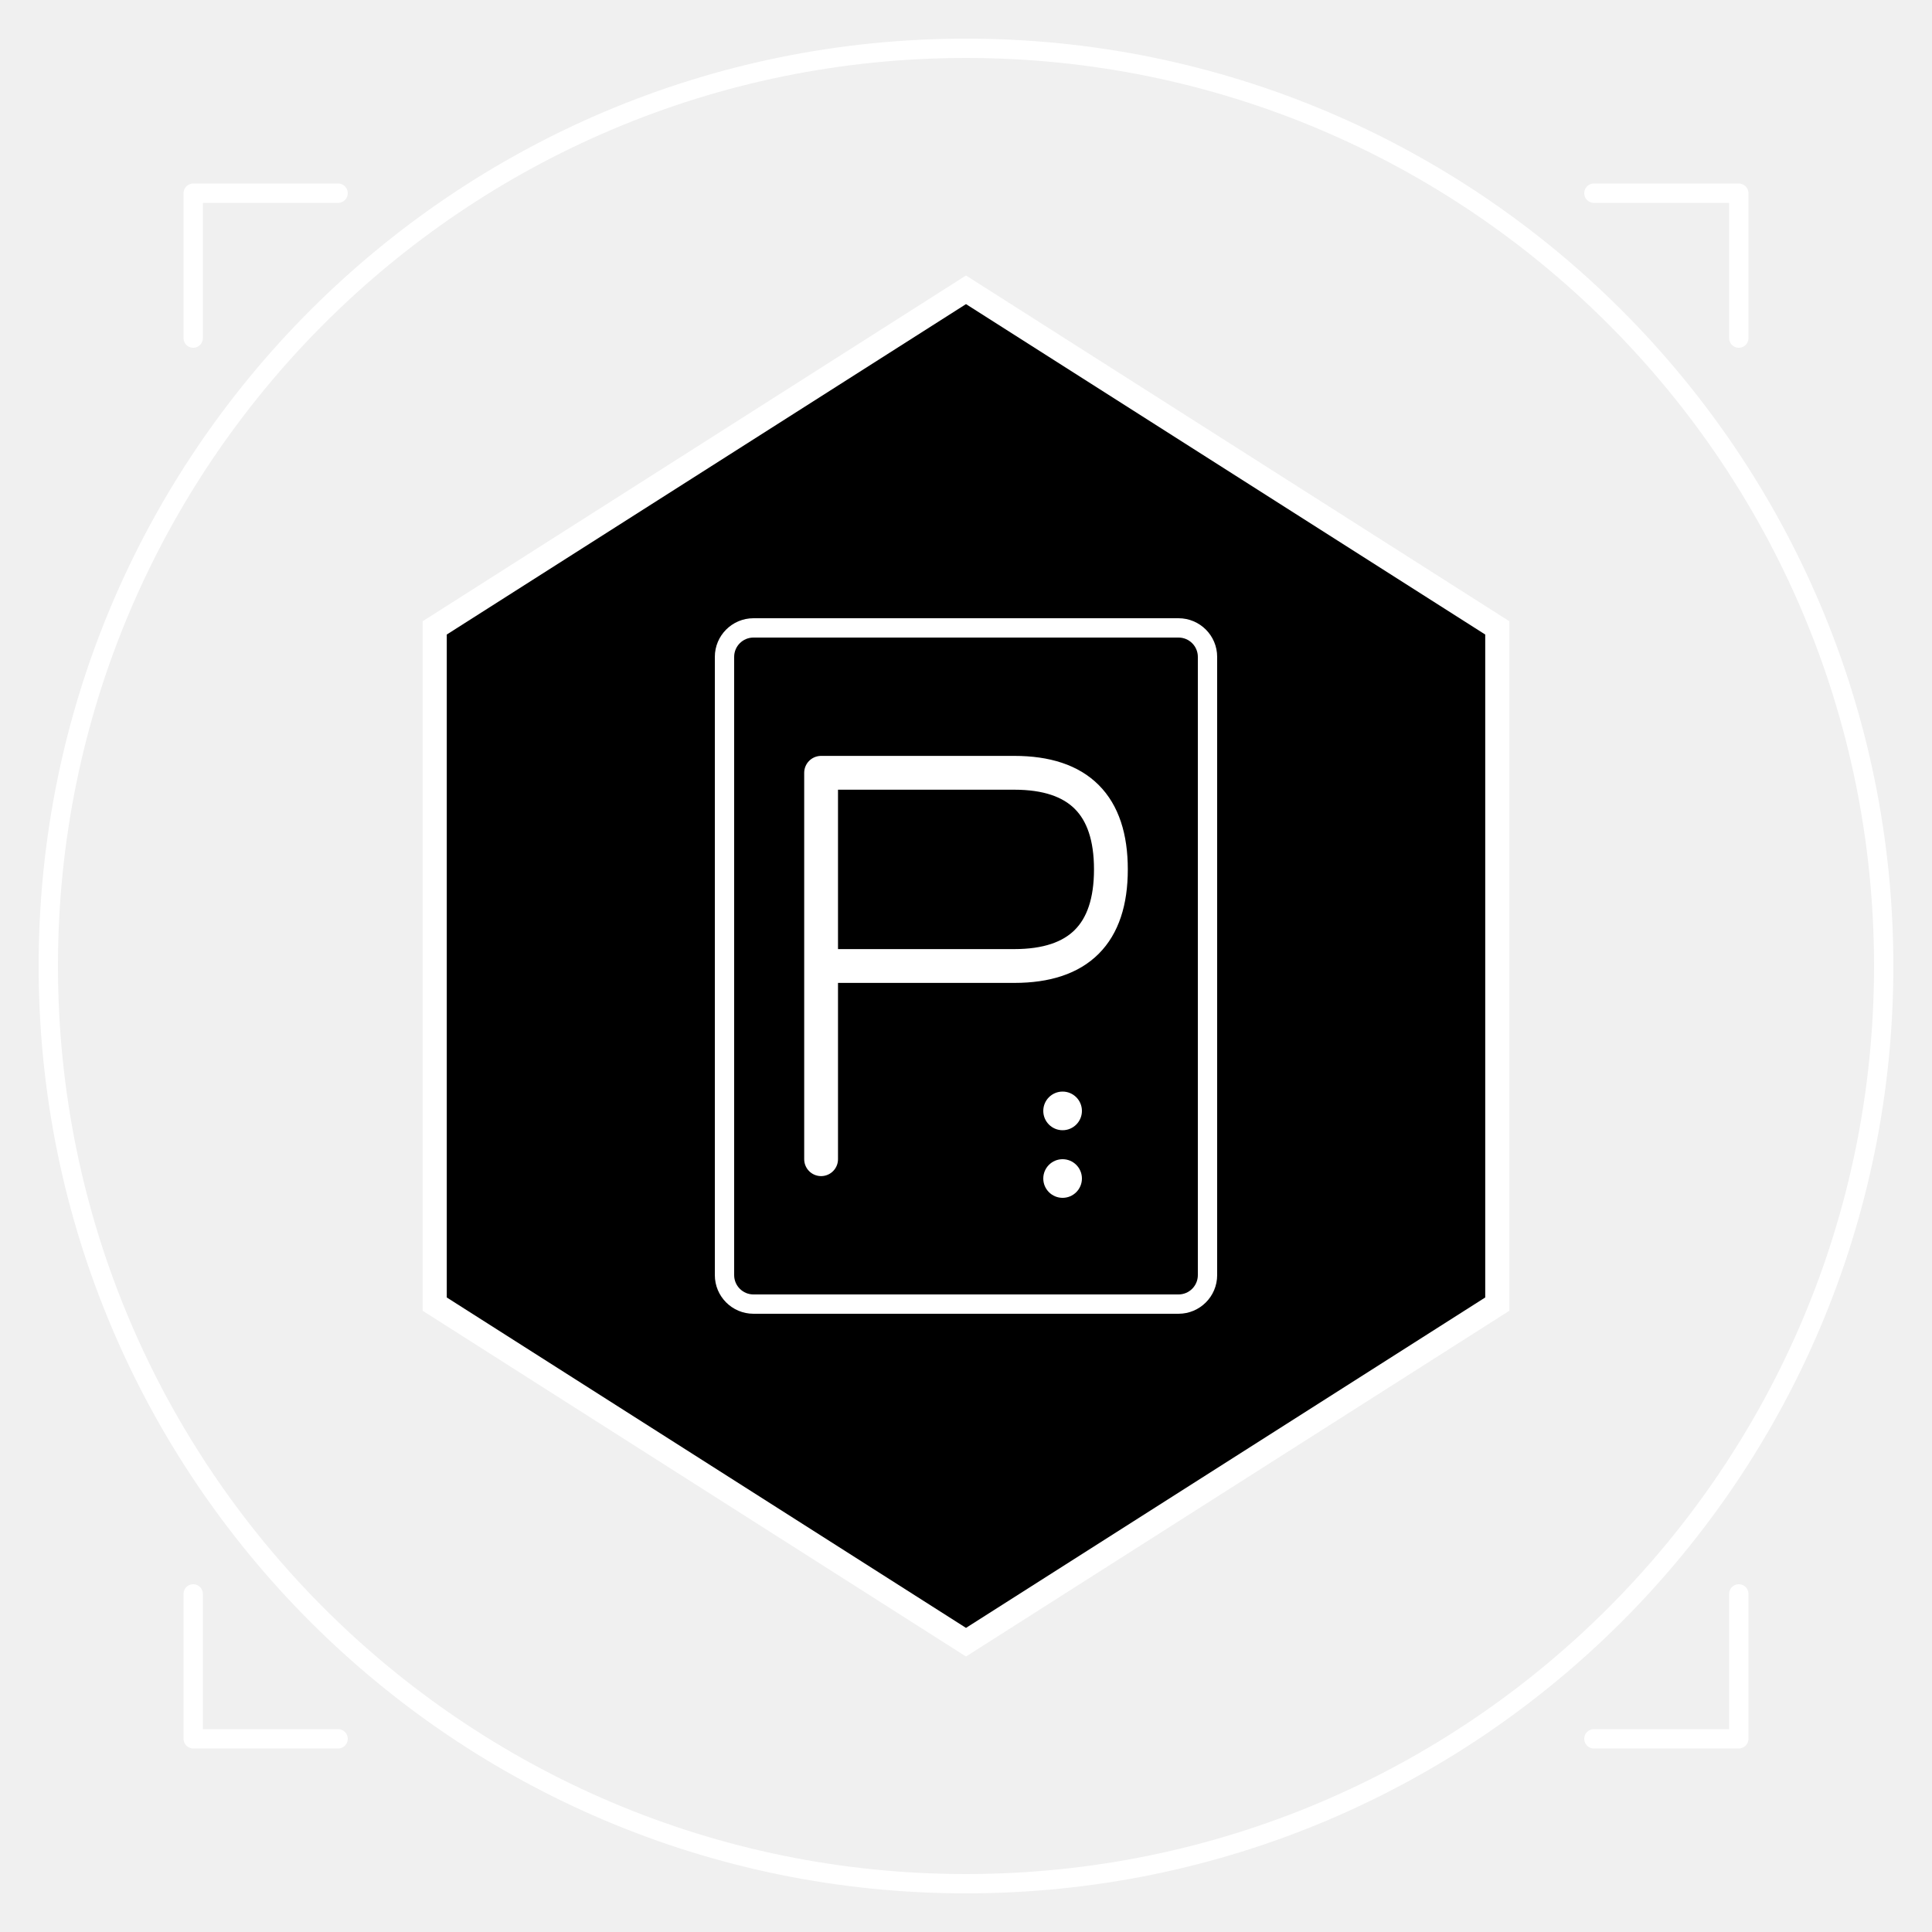
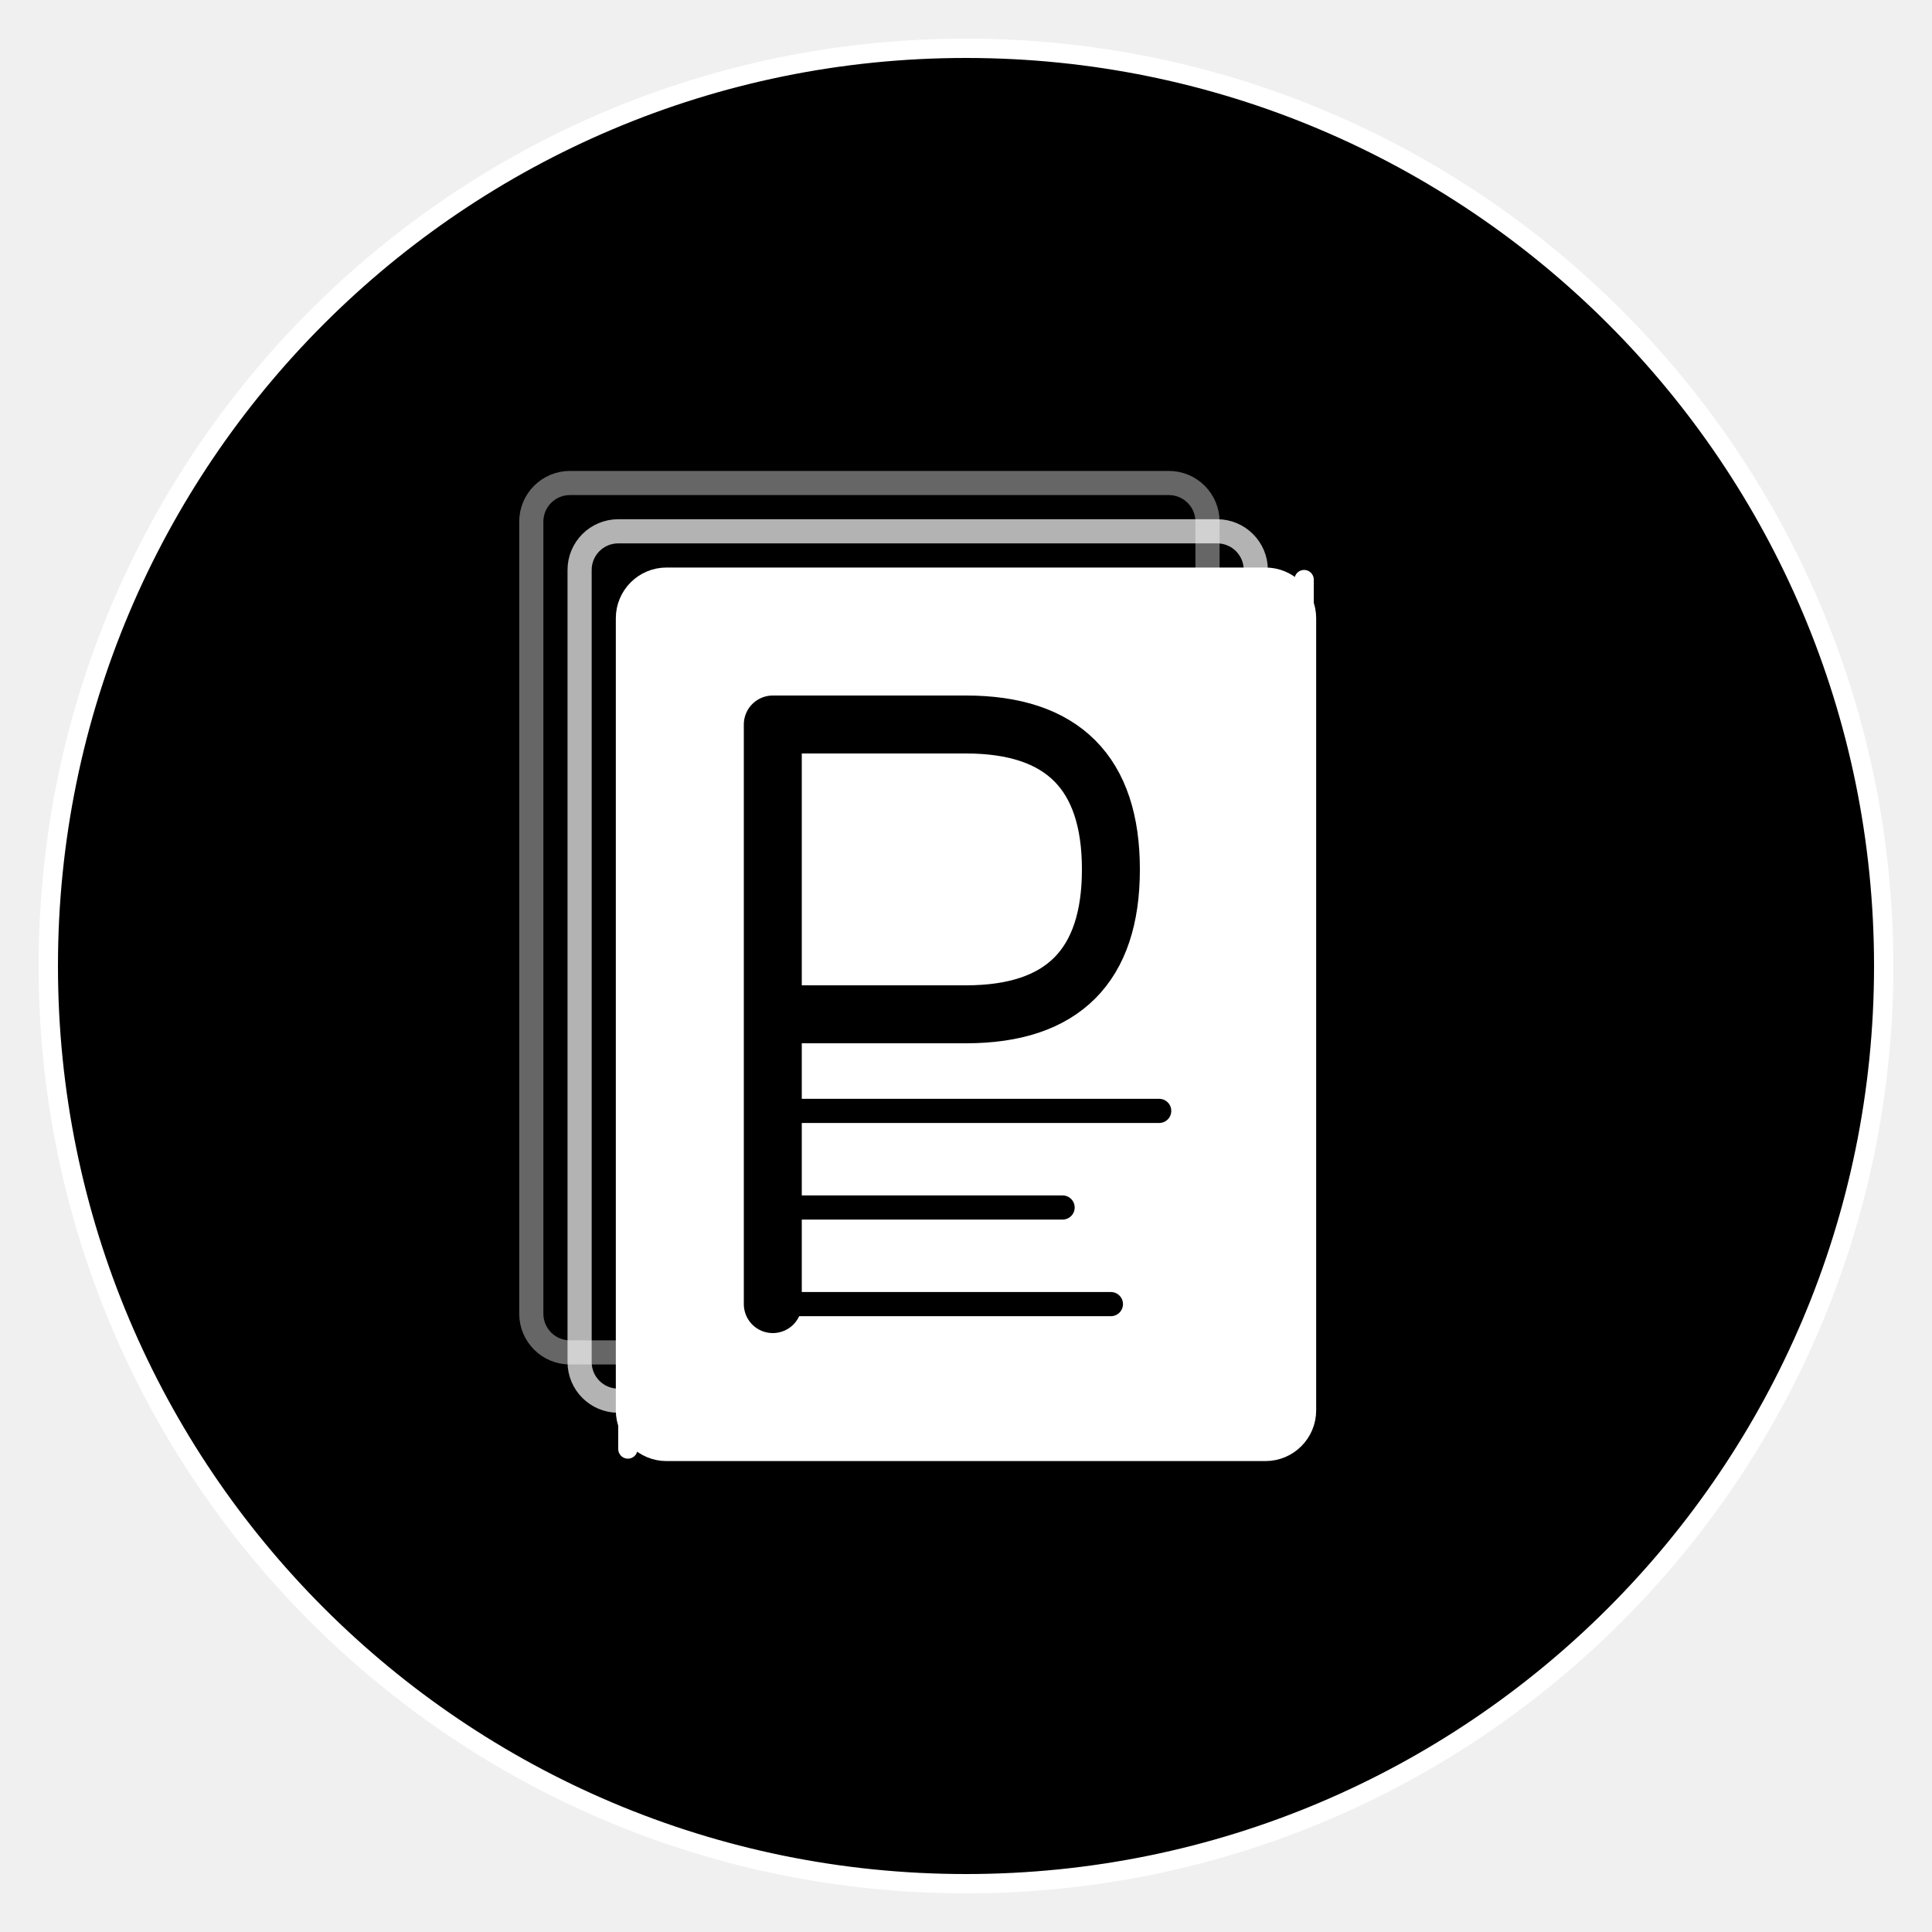
<svg xmlns="http://www.w3.org/2000/svg" width="200" height="200" viewBox="0 0 200 200">
-   <circle cx="100" cy="100" r="95" fill="none" stroke="#ffffff" stroke-width="2" />
-   <path d="M 100 30 L 155 65 L 155 135 L 100 170 L 45 135 L 45 65 Z" fill="#000000" stroke="#ffffff" stroke-width="2.5" />
-   <g transform="translate(100, 100)">
-     <rect x="-25" y="-35" width="50" height="70" fill="none" stroke="#ffffff" stroke-width="2" rx="3" />
-     <path d="M -15 -20 L -15 20 M -15 -20 L 5 -20 Q 15 -20 15 -10 Q 15 0 5 0 L -15 0" fill="none" stroke="#ffffff" stroke-width="3.5" stroke-linecap="round" stroke-linejoin="round" />
-     <circle cx="10" cy="15" r="2" fill="#ffffff" />
-     <circle cx="10" cy="22" r="2" fill="#ffffff" />
-   </g>
-   <path d="M 20 20 L 35 20 M 20 20 L 20 35" stroke="#ffffff" stroke-width="2" stroke-linecap="round" />
-   <path d="M 180 20 L 165 20 M 180 20 L 180 35" stroke="#ffffff" stroke-width="2" stroke-linecap="round" />
-   <path d="M 20 180 L 35 180 M 20 180 L 20 165" stroke="#ffffff" stroke-width="2" stroke-linecap="round" />
-   <path d="M 180 180 L 165 180 M 180 180 L 180 165" stroke="#ffffff" stroke-width="2" stroke-linecap="round" />
+   <circle cx="100" cy="100" r="95" fill="#000000" stroke="#ffffff" stroke-width="2" />
+   <rect x="55" y="50" width="70" height="90" rx="4" fill="none" stroke="#ffffff" stroke-width="2.5" opacity="0.4" />
+   <rect x="60" y="55" width="70" height="90" rx="4" fill="none" stroke="#ffffff" stroke-width="2.5" opacity="0.7" />
+   <rect x="65" y="60" width="70" height="90" rx="4" fill="#ffffff" stroke="#ffffff" stroke-width="2.5" />
+   <path d="M 80 75 L 80 135 M 80 75 L 100 75 Q 115 75 115 90 Q 115 105 100 105 L 80 105" fill="none" stroke="#000000" stroke-width="6" stroke-linecap="round" stroke-linejoin="round" />
+   <line x1="80" y1="115" x2="120" y2="115" stroke="#000000" stroke-width="2.5" stroke-linecap="round" />
+   <line x1="80" y1="125" x2="110" y2="125" stroke="#000000" stroke-width="2.5" stroke-linecap="round" />
+   <line x1="80" y1="135" x2="115" y2="135" stroke="#000000" stroke-width="2.5" stroke-linecap="round" />
+   <path d="M 135 60 L 135 70 L 125 70" fill="none" stroke="#ffffff" stroke-width="2" stroke-linecap="round" stroke-linejoin="round" />
+   <path d="M 65 150 L 65 140 L 75 140" fill="none" stroke="#ffffff" stroke-width="2" stroke-linecap="round" stroke-linejoin="round" />
</svg>
